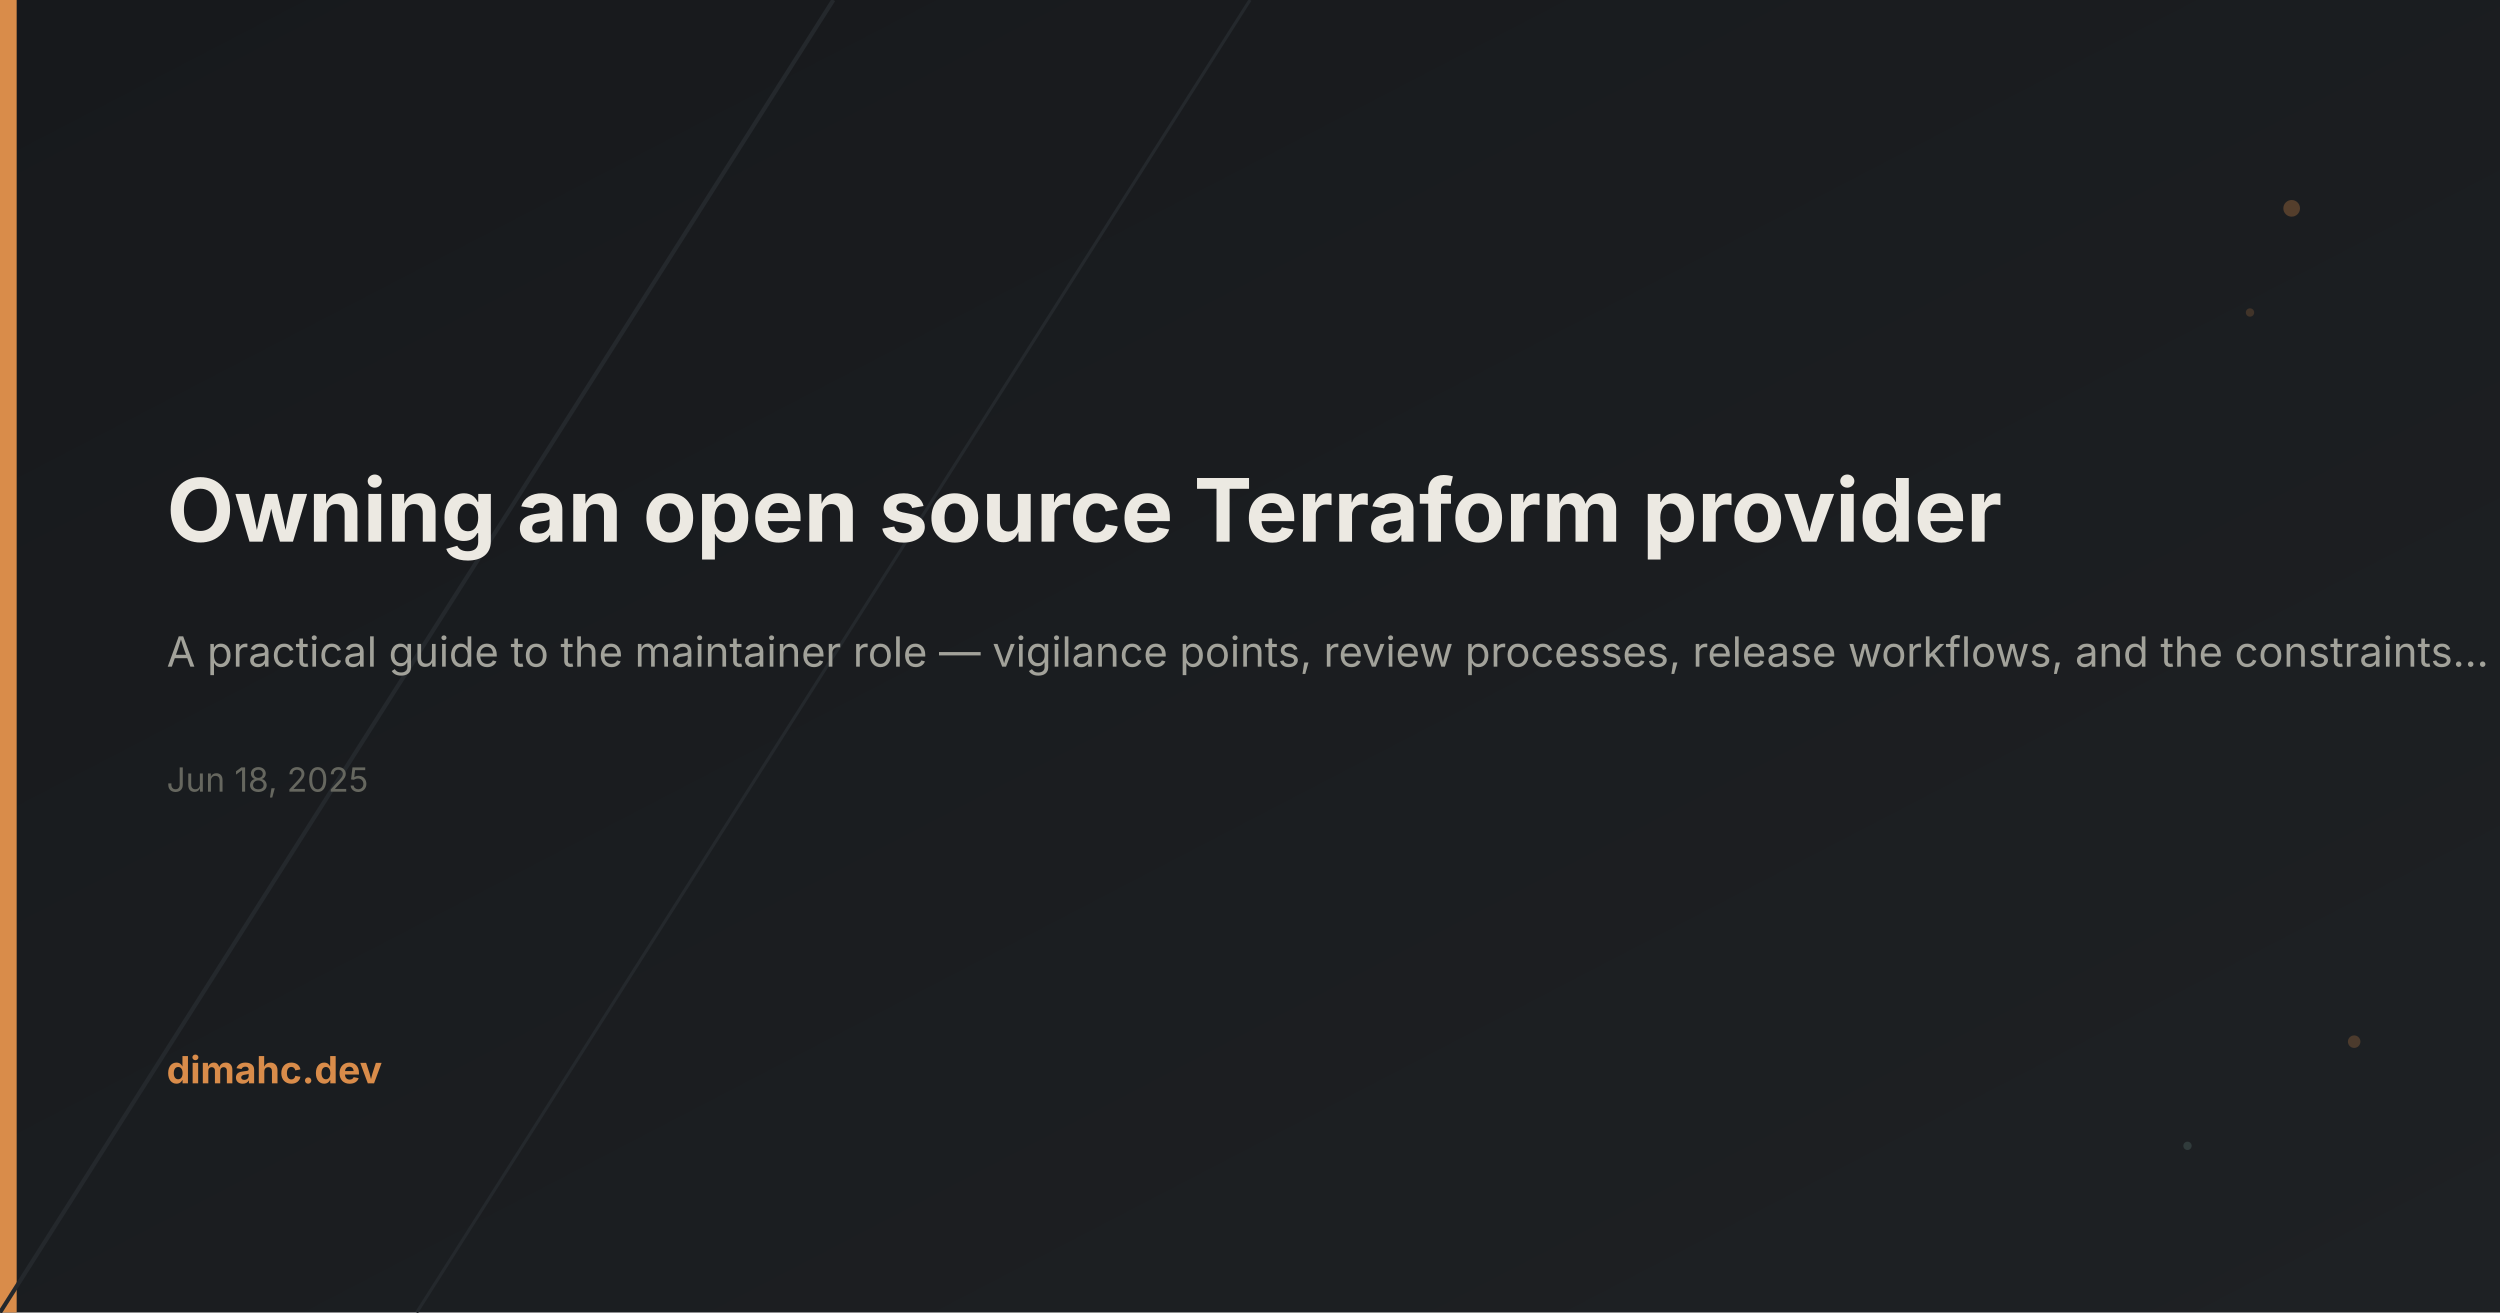
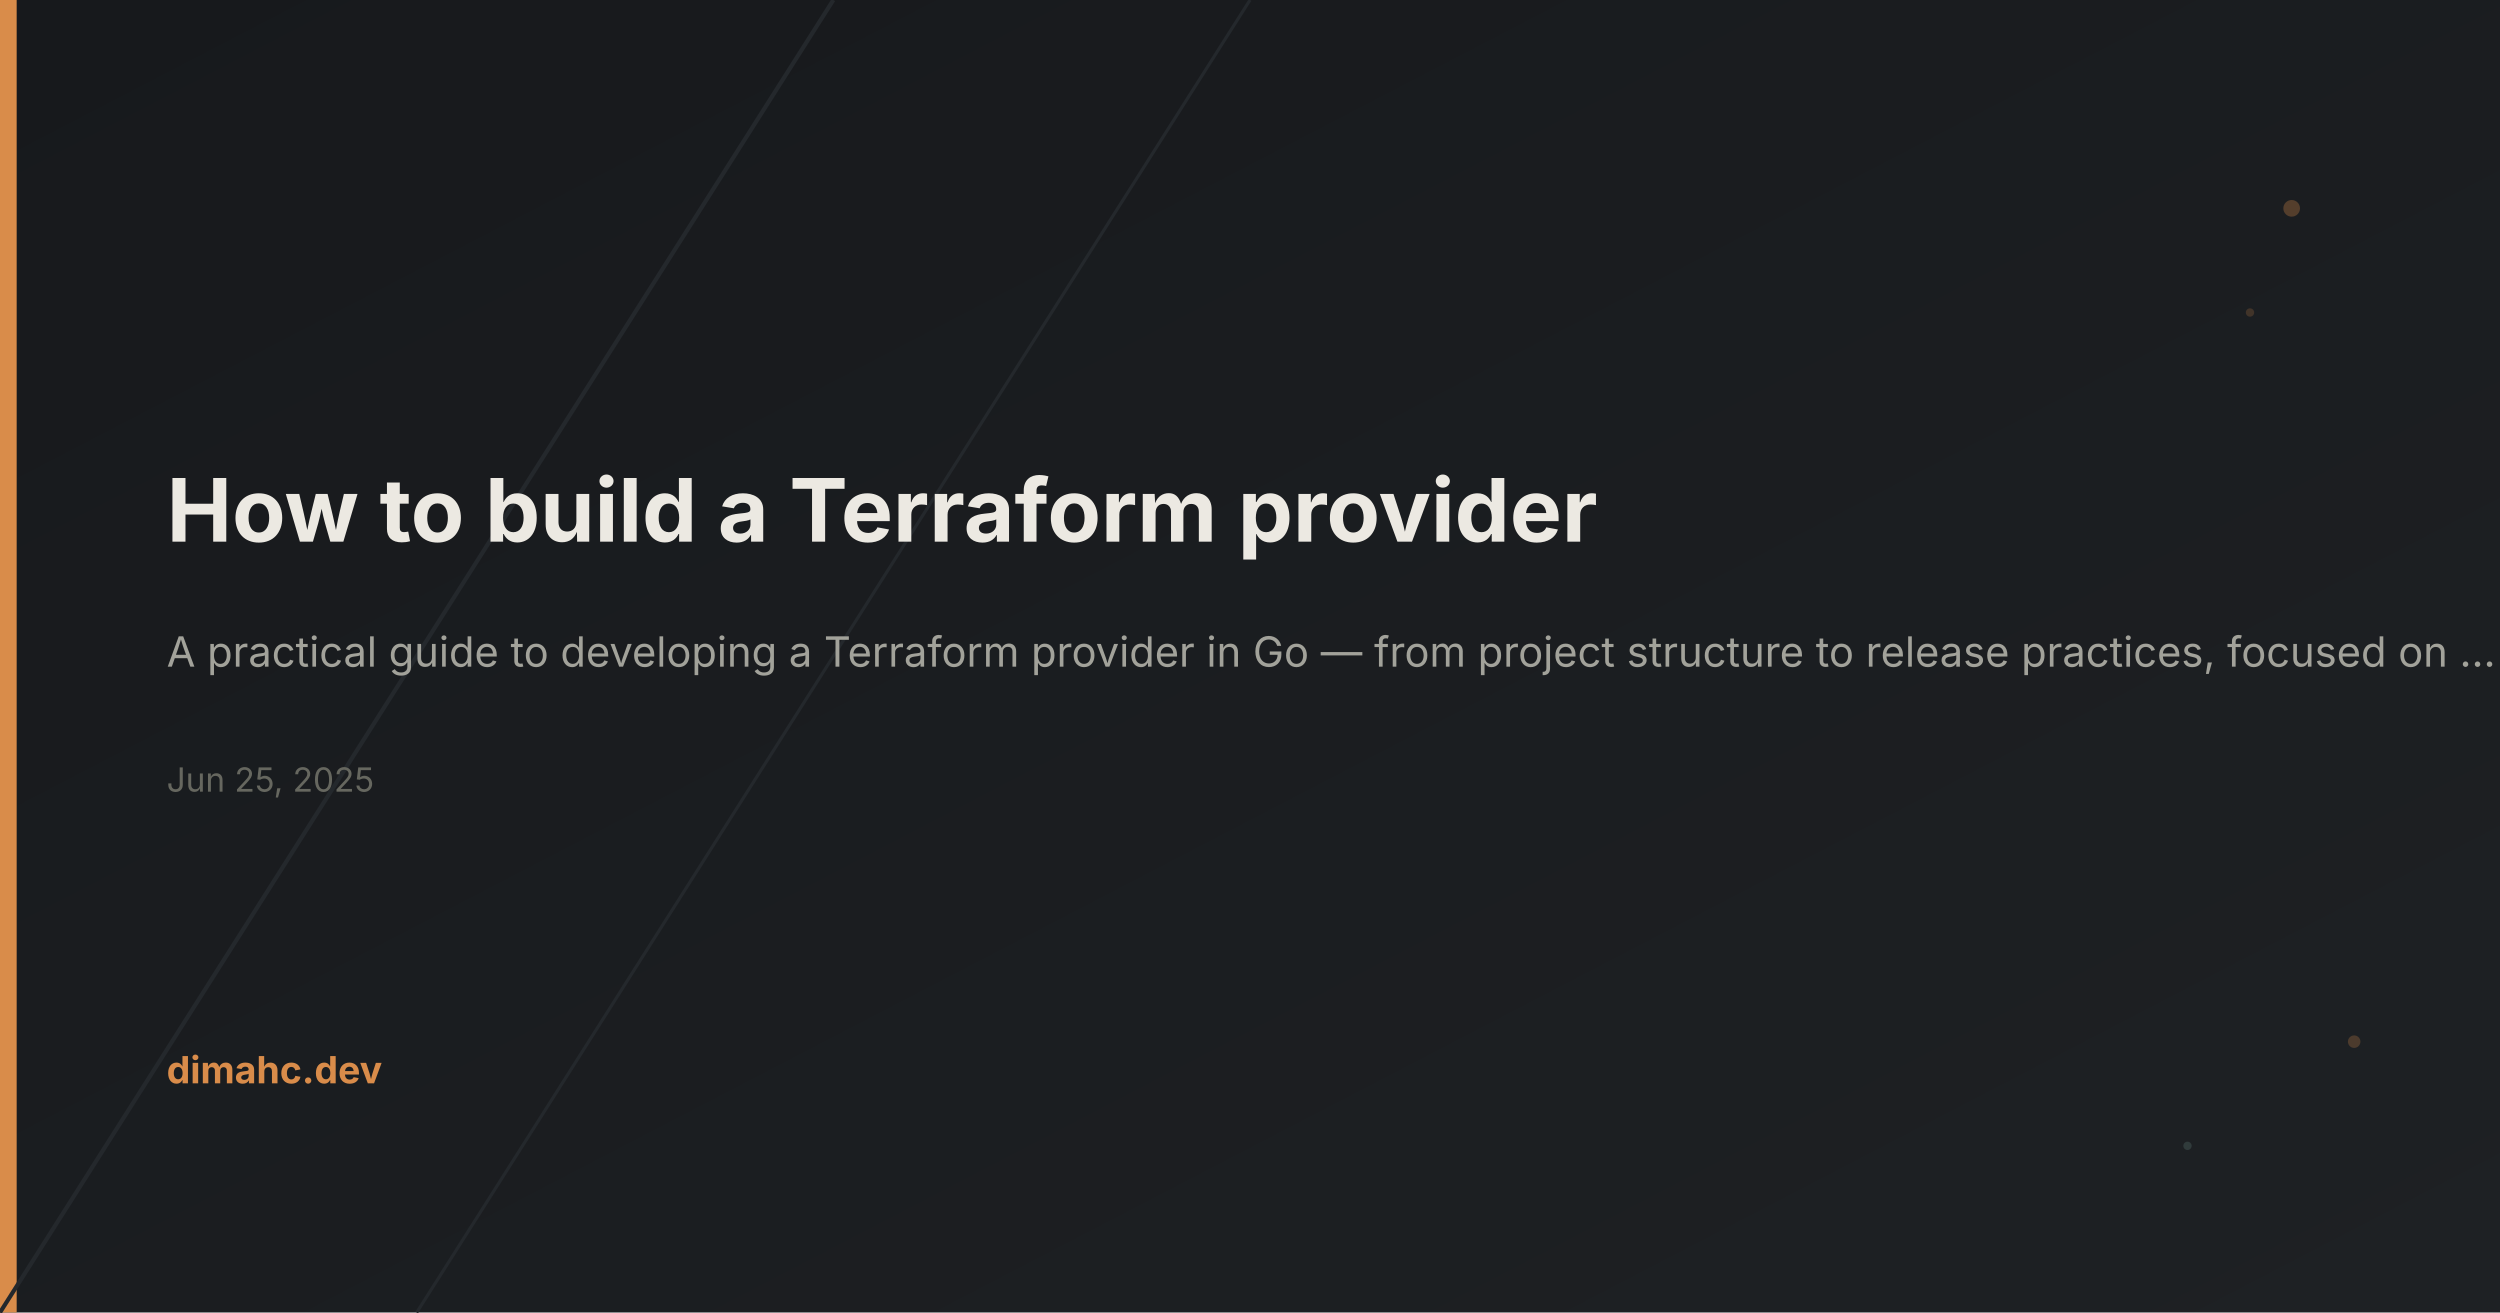
<svg xmlns="http://www.w3.org/2000/svg" width="1200" height="630" viewBox="0 0 1200 630">
  <defs>
    <linearGradient id="bg" x1="0" y1="0" x2="1" y2="1">
      <stop offset="0%" stop-color="#17191c" />
      <stop offset="100%" stop-color="#1e2124" />
    </linearGradient>
  </defs>
  <rect width="1200" height="630" fill="url(#bg)" />
  <rect x="0" y="0" width="8" height="630" fill="#d98c4a" />
  <line x1="0" y1="630" x2="400" y2="0" stroke="#24282c" stroke-width="2" />
  <line x1="200" y1="630" x2="600" y2="0" stroke="#24282c" stroke-width="1.5" />
  <text x="80" y="260" font-family="system-ui, -apple-system, sans-serif" font-size="42" font-weight="700" fill="#ece9e2" letter-spacing="-0.01">
-     Owning an open source Terraform provider
+     How to build a Terraform provider
  </text>
  <text x="80" y="320" font-family="system-ui, -apple-system, sans-serif" font-size="20" fill="#a2a29a" letter-spacing="0">
-     A practical guide to the maintainer role — vigilance points, review processes, release workflows, and the constraints...
+     A practical guide to developing a Terraform provider in Go — from project structure to release practices, focused on ...
  </text>
  <text x="80" y="380" font-family="system-ui, -apple-system, sans-serif" font-size="16" fill="#66675f">
-     Jun 18, 2025
+     Jun 25, 2025
  </text>
  <text x="80" y="520" font-family="system-ui, -apple-system, sans-serif" font-size="18" font-weight="700" fill="#d98c4a">
    dimahc.dev
  </text>
  <circle cx="1100" cy="100" r="4" fill="#d98c4a" opacity="0.3" />
  <circle cx="1080" cy="150" r="2" fill="#d98c4a" opacity="0.2" />
  <circle cx="1130" cy="500" r="3" fill="#d98c4a" opacity="0.25" />
  <circle cx="1050" cy="550" r="2" fill="#7fa39d" opacity="0.2" />
</svg>
